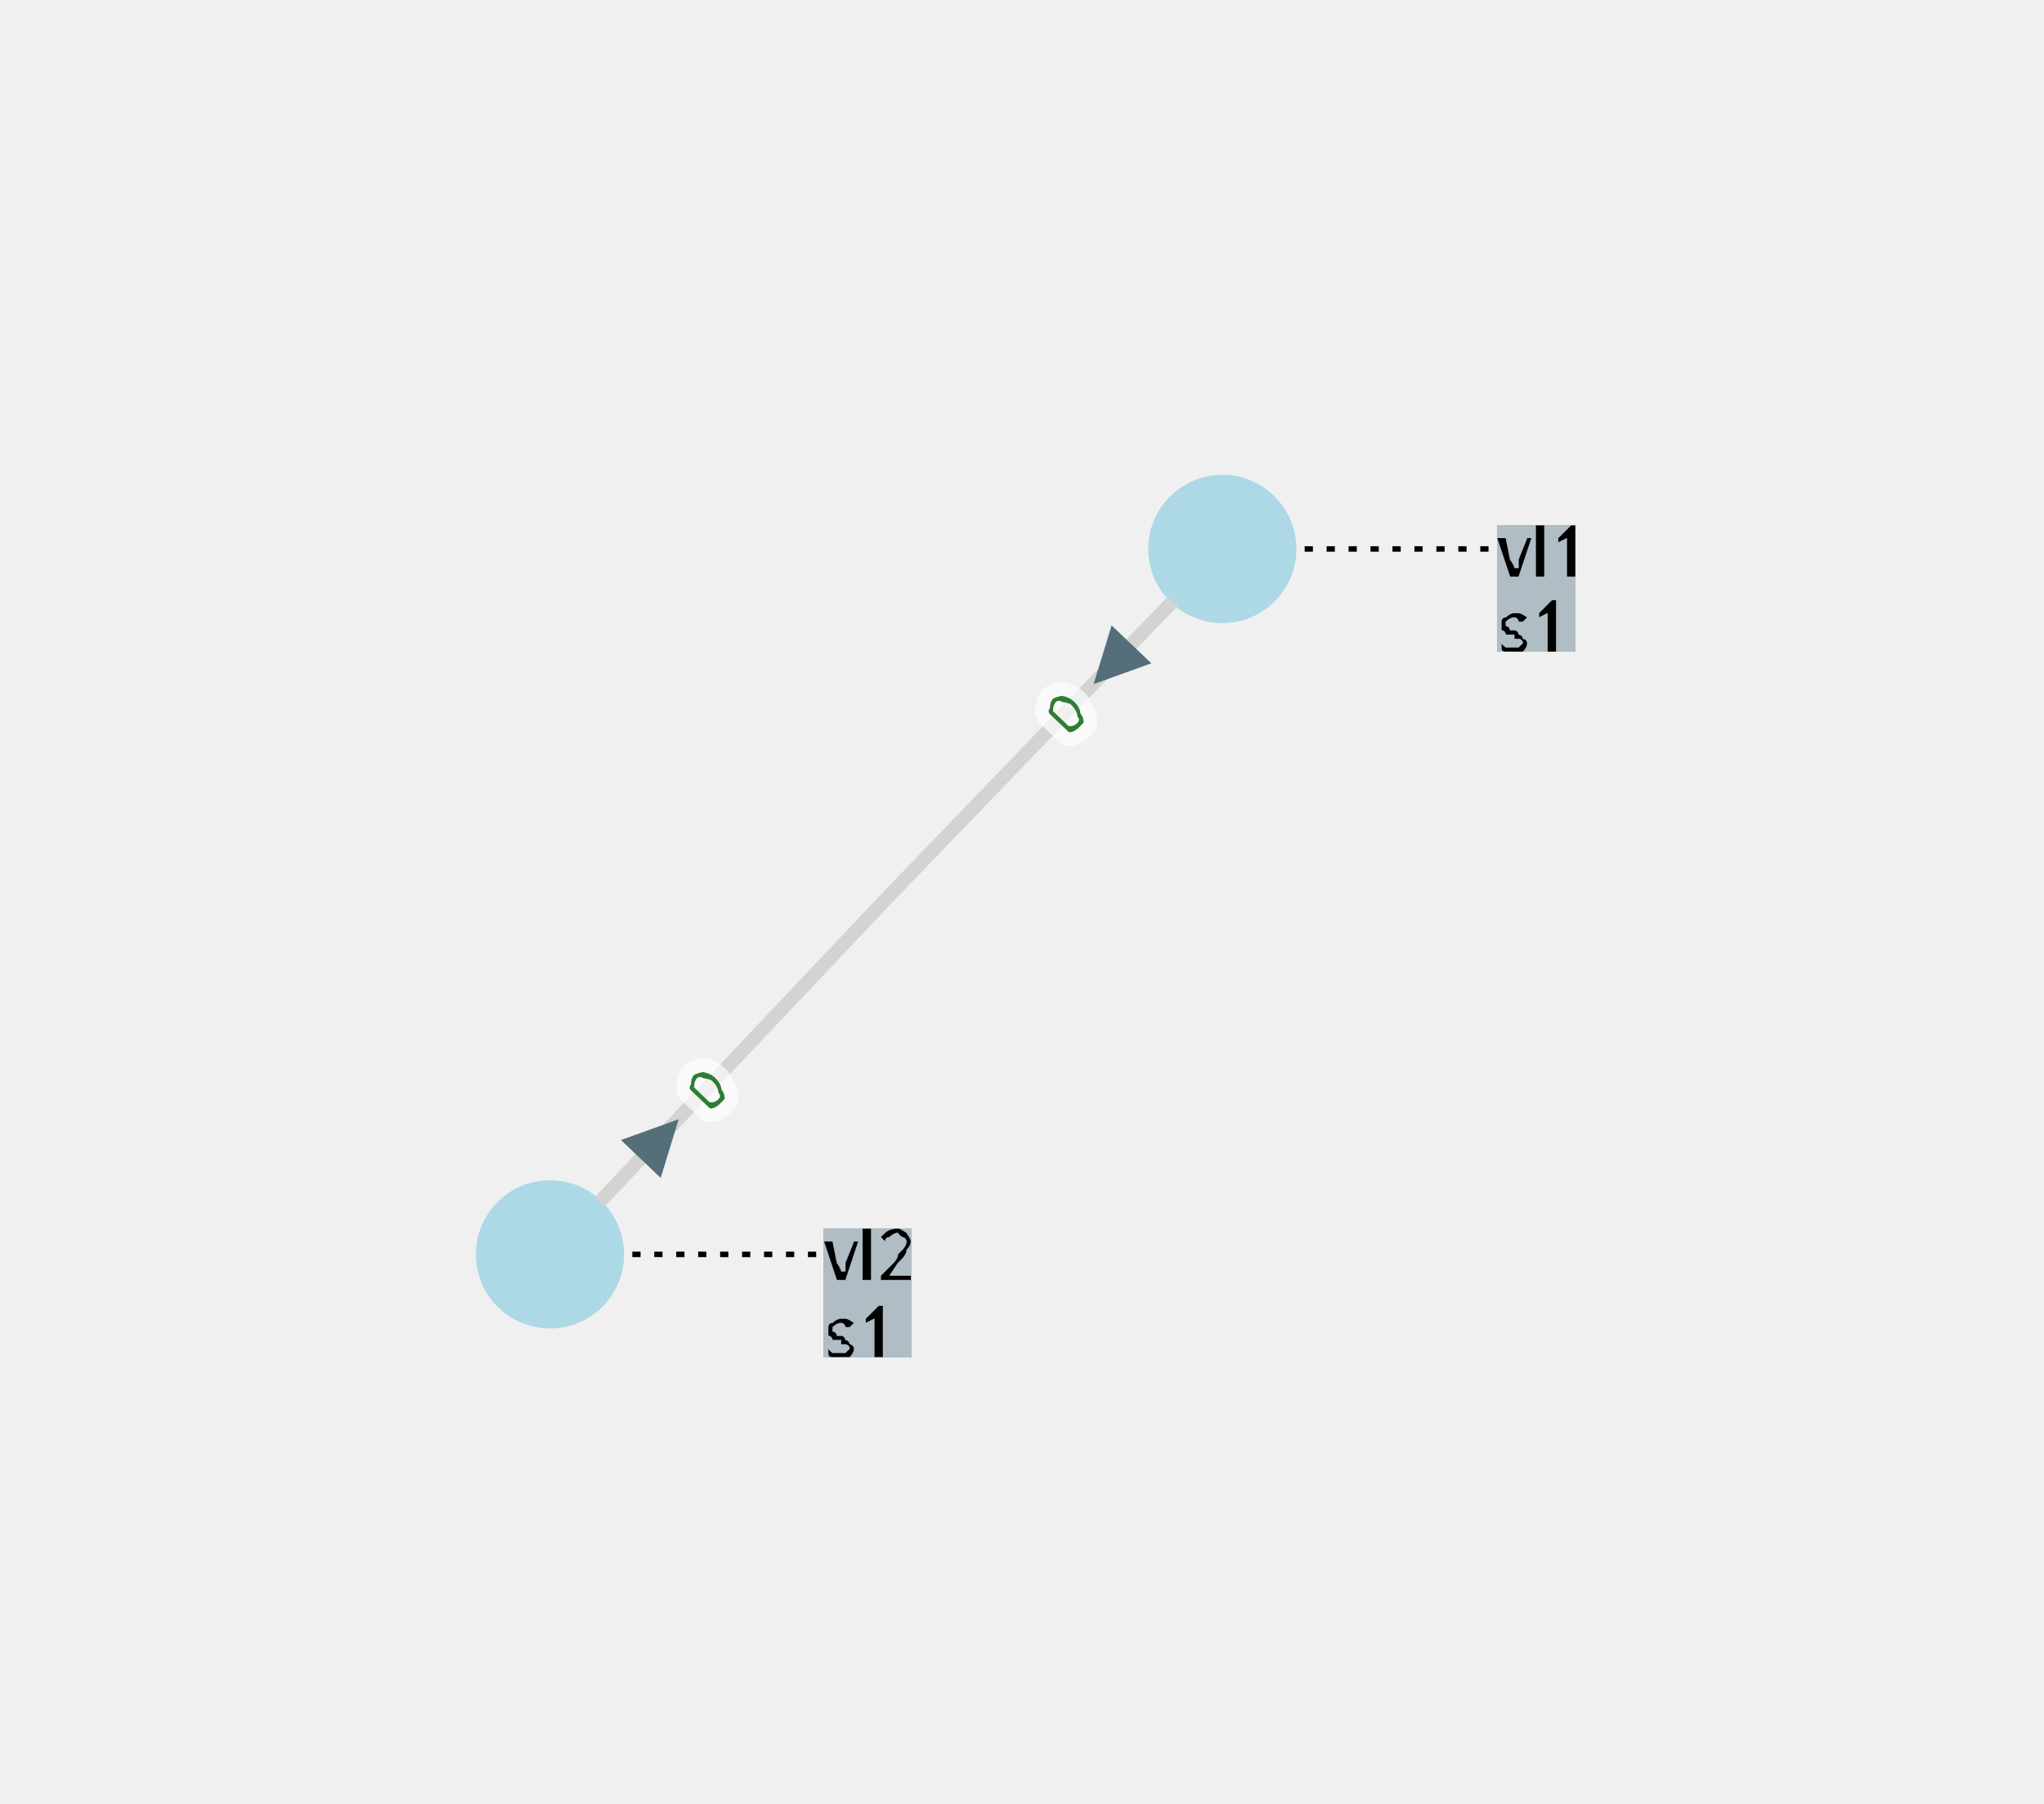
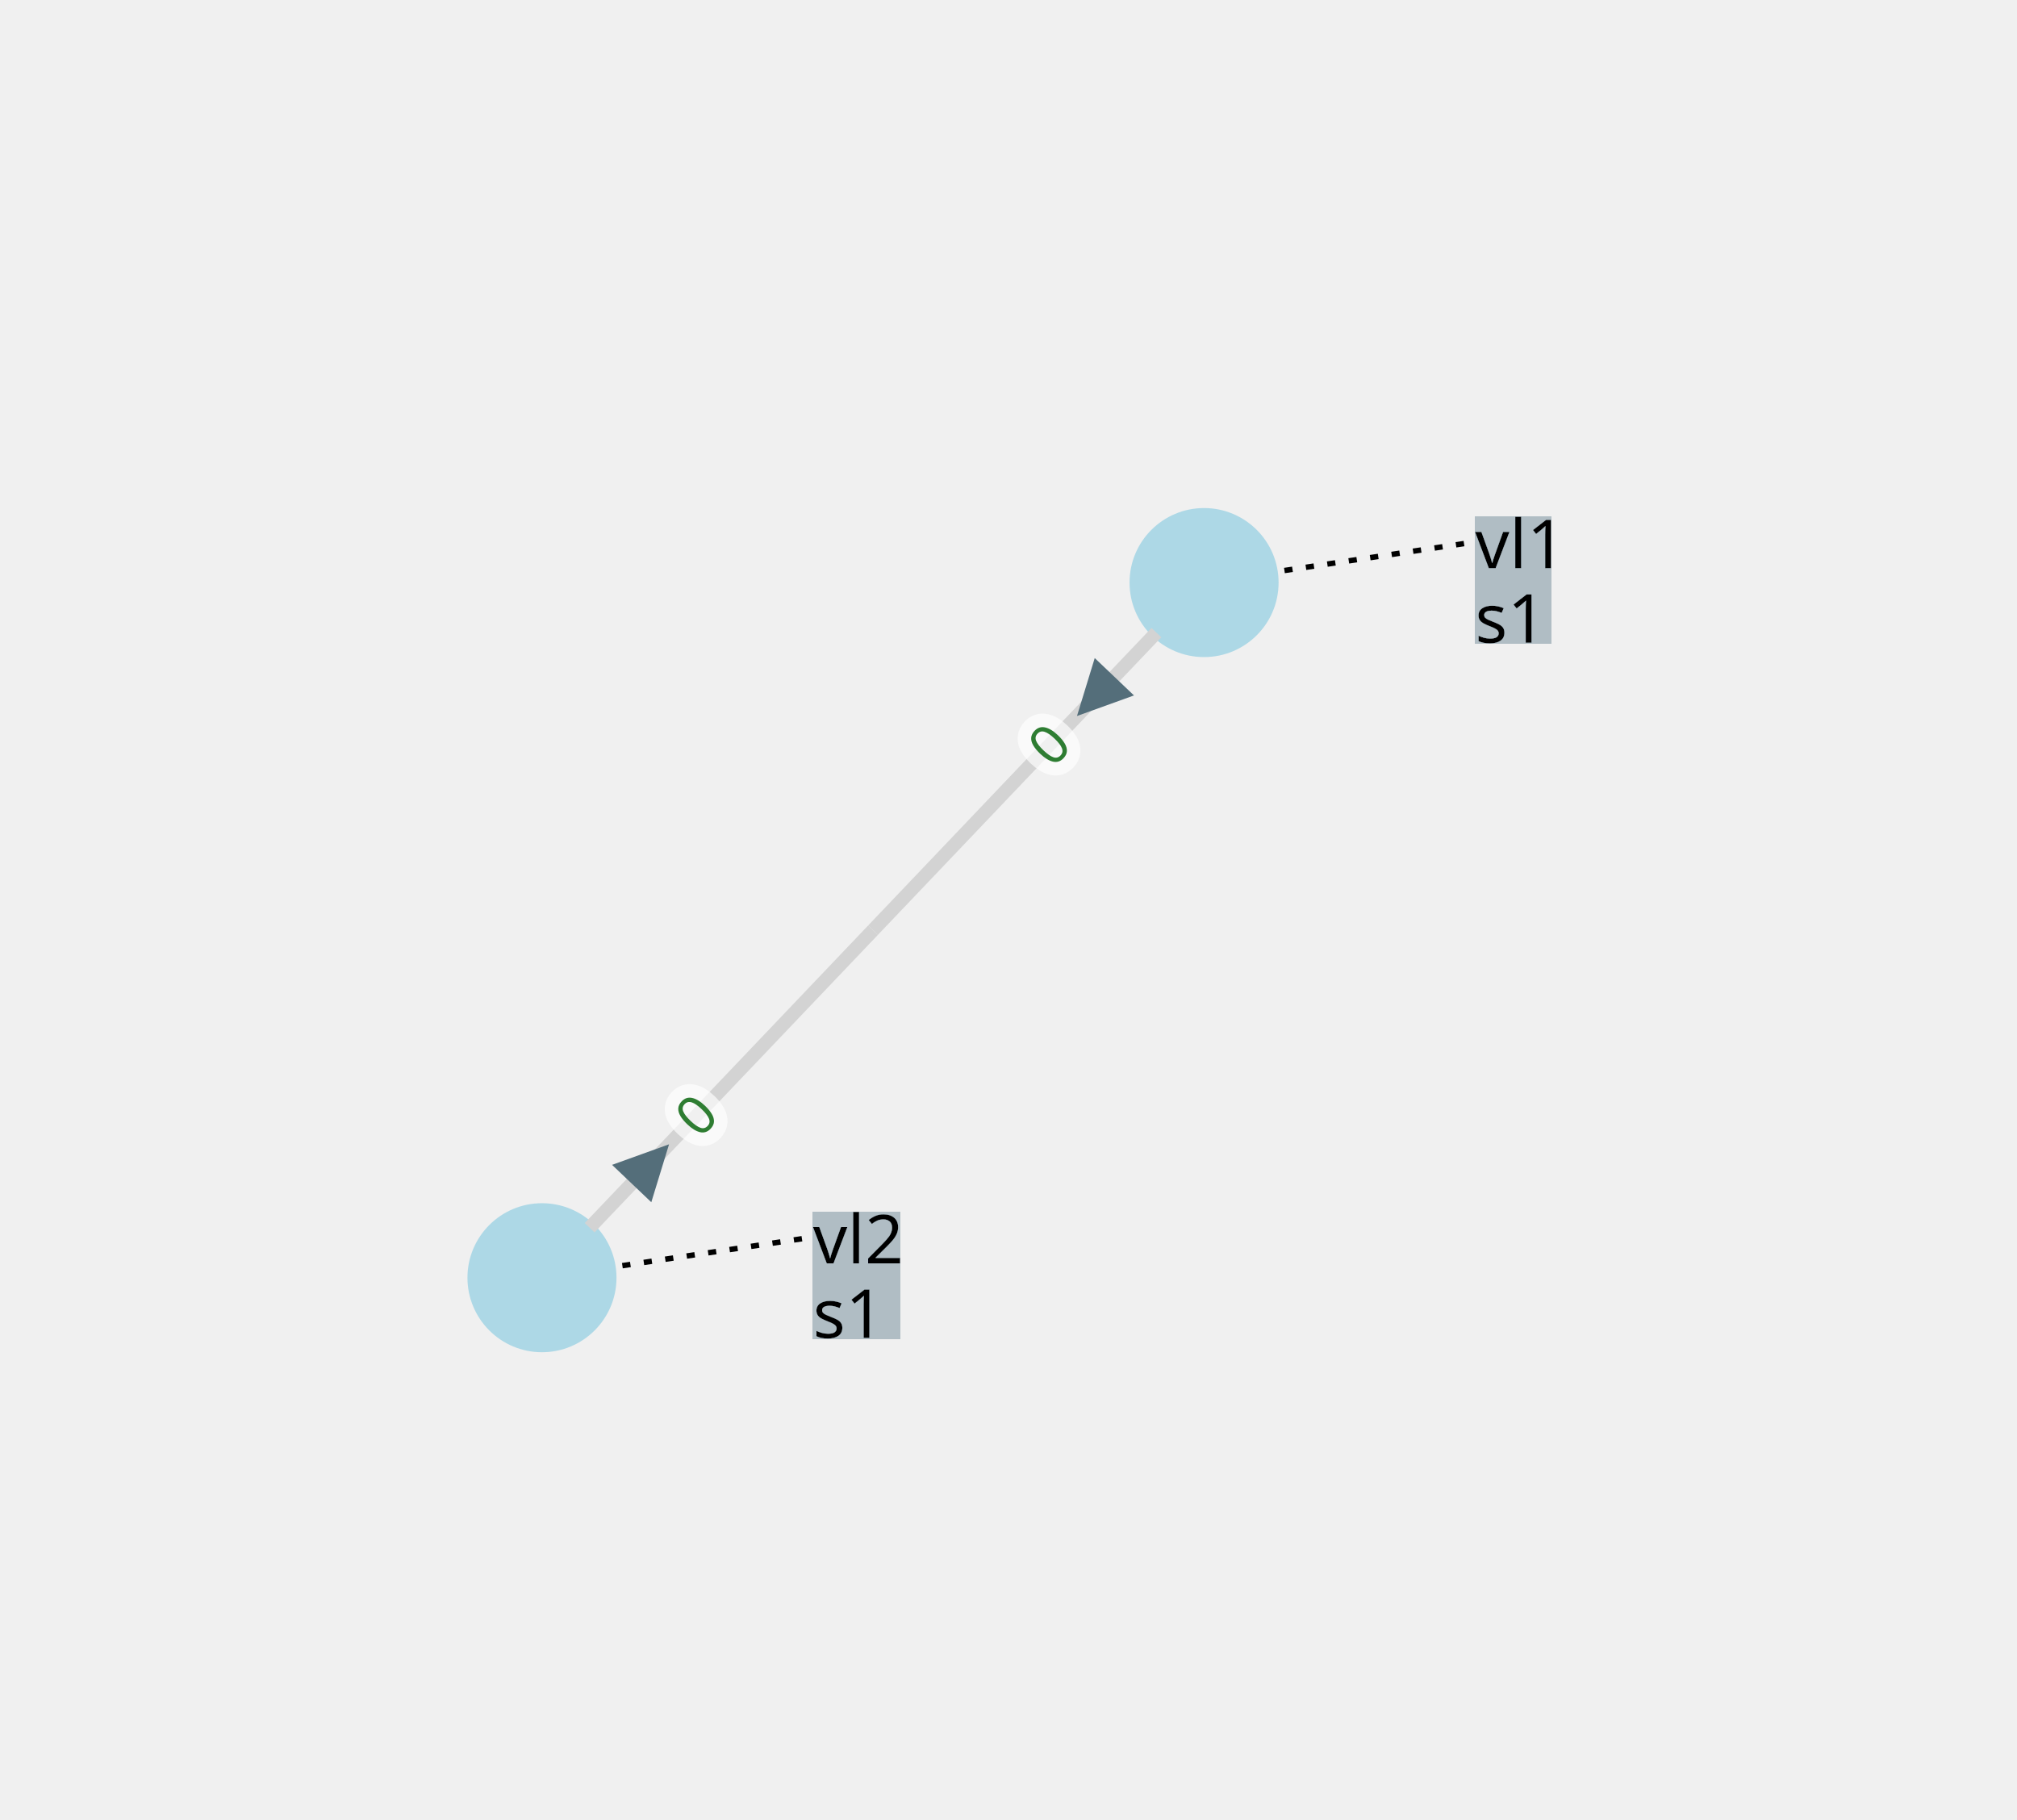
- <svg xmlns="http://www.w3.org/2000/svg" width="800.00" height="705.66" viewBox="-2.85 -2.89 7.44 6.57">
+ <svg xmlns="http://www.w3.org/2000/svg" width="800.00" height="721.78" viewBox="-284.74 -303.93 744.32 671.55">
  <style>
- .nad-branch-edges polyline, .nad-branch-edges path {stroke: var(--nad-vl-color, lightgrey); stroke-width: 0.05; fill: none}
- .nad-branch-edges circle {stroke: var(--nad-vl-color, lightgrey); stroke-width: 0.05; fill: none}
- .nad-3wt-edges polyline {stroke: var(--nad-vl-color, lightgrey); stroke-width: 0.05; fill: none}
- .nad-text-edges {stroke: black; stroke-width: 0.02; stroke-dasharray: .03,.05}
- .nad-branch-edges .nad-disconnected polyline, .nad-3wt-edges .nad-disconnected polyline {stroke-dasharray: .1,.1}
+ .nad-branch-edges polyline, .nad-branch-edges path {stroke: var(--nad-vl-color, lightgrey); stroke-width: 5; fill: none}
+ .nad-branch-edges circle {stroke: var(--nad-vl-color, lightgrey); stroke-width: 5; fill: none}
+ .nad-3wt-edges polyline {stroke: var(--nad-vl-color, lightgrey); stroke-width: 5; fill: none}
+ .nad-text-edges {stroke: black; stroke-width: 2; stroke-dasharray: 3,5}
+ .nad-branch-edges .nad-disconnected polyline, .nad-3wt-edges .nad-disconnected polyline {stroke-dasharray: 10,10}
.nad-vl-nodes circle, .nad-vl-nodes path {fill: var(--nad-vl-color, lightblue)}
- .nad-vl-nodes circle.nad-unknown-busnode {stroke: lightgrey; stroke-width: 0.05; stroke-dasharray: .05,.05; fill: none}
- .nad-hvdc-edge polyline.nad-hvdc {stroke: grey; stroke-width: 0.2}
- .nad-3wt-nodes circle {stroke: var(--nad-vl-color, lightgrey); stroke-width: 0.05; fill: none}
+ .nad-vl-nodes circle.nad-unknown-busnode {stroke: lightgrey; stroke-width: 5; stroke-dasharray: 5,5; fill: none}
+ .nad-hvdc-edge polyline.nad-hvdc {stroke: grey; stroke-width: 20}
+ .nad-3wt-nodes circle {stroke: var(--nad-vl-color, lightgrey); stroke-width: 5; fill: none}
.nad-state-out .nad-arrow-in {visibility: hidden}
.nad-state-in .nad-arrow-out {visibility: hidden}
.nad-active path {stroke: none; fill: #546e7a}
.nad-active {visibility: visible}
.nad-reactive {visibility: hidden}
.nad-reactive path {stroke: none; fill: #0277bd}
.nad-text-background {flood-color: #90a4aeaa}
- .nad-text-nodes {font: 0.25px "Verdana"; fill: black; dominant-baseline: central}
- .nad-edge-infos text {font: 0.2px "Verdana"; dominant-baseline:middle; stroke: #FFFFFFAA; stroke-width: 0.1; stroke-linejoin:round; paint-order: stroke}
+ .nad-text-nodes {font: 25px "Verdana"; fill: black; dominant-baseline: central}
+ .nad-edge-infos text {font: 20px "Verdana"; dominant-baseline:middle; stroke: #FFFFFFAA; stroke-width: 10; stroke-linejoin:round; paint-order: stroke}
.nad-edge-infos .nad-state-in text {fill: #b71c1c}
.nad-edge-infos .nad-state-out text {fill: #2e7d32}
.nad-vl0to30 {--nad-vl-color: #AFB42B}
.nad-vl30to50 {--nad-vl-color: #EF9A9A}
.nad-vl50to70 {--nad-vl-color: #9C27B0}
.nad-vl70to120 {--nad-vl-color: #E65100}
.nad-vl120to180 {--nad-vl-color: #00ACC1}
.nad-vl180to300 {--nad-vl-color: #2E7D32}
.nad-vl300to500 {--nad-vl-color: #D32F2F}
.nad-branch-edges .nad-overload polyline, .nad-branch-edges .nad-overload path {animation: line-blink 3s infinite}
.nad-vl-nodes .nad-overvoltage {animation: node-over-blink 3s infinite}
.nad-vl-nodes .nad-undervoltage {animation: node-under-blink 3s infinite}

@keyframes line-blink {
-   0%, 80%, 100% {stroke: var(--nad-vl-color, black); stroke-width: 0.05}
-   40% {stroke: #FFEB3B; stroke-width: 0.15}
+   0%, 80%, 100% {stroke: var(--nad-vl-color, black); stroke-width: 5}
+   40% {stroke: #FFEB3B; stroke-width: 15}
}
@keyframes node-over-blink {
  0%, 80%, 100% {stroke: white; stroke-width: 0}
-   40% {stroke: #ff5722; stroke-width: 0.15}
+   40% {stroke: #ff5722; stroke-width: 15}
}
@keyframes node-under-blink {
  0%, 80%, 100% {stroke: white; stroke-width: 0}
-   40% {stroke: #00BCD4; stroke-width: 0.15}
+   40% {stroke: #00BCD4; stroke-width: 15}
}
</style>
  <defs>
    <filter id="textBgFilter" x="0" y="0" width="1" height="1">
      <feFlood class="nad-text-background" />
      <feComposite in="SourceGraphic" operator="over" />
    </filter>
  </defs>
  <g class="nad-vl-nodes">
-     <g transform="translate(1.60,-0.89)" id="0" class="nad-vl300to500">
-       <circle r="0.27" id="1" />
+     <g transform="translate(159.59,-88.93)" id="0" class="nad-vl300to500">
+       <circle r="27.50" id="1" />
    </g>
-     <g transform="translate(-0.85,1.68)" id="2" class="nad-vl300to500">
-       <circle r="0.27" id="3" />
+     <g transform="translate(-84.74,167.62)" id="2" class="nad-vl300to500">
+       <circle r="27.50" id="3" />
    </g>
  </g>
  <g class="nad-branch-edges">
    <g id="4">
      <g class="nad-vl300to500">
-         <polyline points="1.42,-0.70 0.37,0.39" />
-         <g class="nad-edge-infos" transform="translate(1.20,-0.47)">
+         <polyline points="142.00,-70.46 37.43,39.35" />
+         <g class="nad-edge-infos" transform="translate(119.59,-46.93)">
          <g class="nad-active nad-state-out">
            <g transform="rotate(-136.40)">
-               <path class="nad-arrow-in" d="M-0.1 -0.1 H0.1 L0 0.1z" />
-               <path class="nad-arrow-out" d="M-0.1 0.1 H0.1 L0 -0.1z" />
+               <path class="nad-arrow-in" transform="scale(10.00)" d="M-1 -1 H1 L0 1z" />
+               <path class="nad-arrow-out" transform="scale(10.00)" d="M-1 1 H1 L0 -1z" />
            </g>
-             <text transform="rotate(-46.40)" x="-0.19" style="text-anchor:end">0</text>
+             <text transform="rotate(-46.40)" x="-19.00" style="text-anchor:end">0</text>
          </g>
          <g class="nad-reactive nad-state-out">
            <g transform="rotate(-136.40)">
-               <path class="nad-arrow-in" d="M-0.1 -0.1 H0.1 L0 0.1z" />
-               <path class="nad-arrow-out" d="M-0.1 0.1 H0.1 L0 -0.1z" />
+               <path class="nad-arrow-in" transform="scale(10.00)" d="M-1 -1 H1 L0 1z" />
+               <path class="nad-arrow-out" transform="scale(10.00)" d="M-1 1 H1 L0 -1z" />
            </g>
-             <text transform="rotate(-46.40)" x="-0.19" style="text-anchor:end">0</text>
+             <text transform="rotate(-46.40)" x="-19.00" style="text-anchor:end">0</text>
          </g>
        </g>
      </g>
      <g class="nad-vl300to500">
-         <polyline points="-0.67,1.49 0.37,0.39" />
-         <g class="nad-edge-infos" transform="translate(-0.45,1.26)">
+         <polyline points="-67.15,149.16 37.43,39.35" />
+         <g class="nad-edge-infos" transform="translate(-44.74,125.62)">
          <g class="nad-active nad-state-out">
            <g transform="rotate(43.60)">
-               <path class="nad-arrow-in" d="M-0.1 -0.1 H0.1 L0 0.1z" />
-               <path class="nad-arrow-out" d="M-0.1 0.1 H0.1 L0 -0.1z" />
+               <path class="nad-arrow-in" transform="scale(10.00)" d="M-1 -1 H1 L0 1z" />
+               <path class="nad-arrow-out" transform="scale(10.00)" d="M-1 1 H1 L0 -1z" />
            </g>
-             <text transform="rotate(-46.40)" x="0.19">0</text>
+             <text transform="rotate(-46.40)" x="19.00">0</text>
          </g>
          <g class="nad-reactive nad-state-out">
            <g transform="rotate(43.60)">
-               <path class="nad-arrow-in" d="M-0.1 -0.1 H0.1 L0 0.1z" />
-               <path class="nad-arrow-out" d="M-0.1 0.1 H0.1 L0 -0.1z" />
+               <path class="nad-arrow-in" transform="scale(10.00)" d="M-1 -1 H1 L0 1z" />
+               <path class="nad-arrow-out" transform="scale(10.00)" d="M-1 1 H1 L0 -1z" />
            </g>
-             <text transform="rotate(-46.40)" x="0.19">0</text>
+             <text transform="rotate(-46.40)" x="19.00">0</text>
          </g>
        </g>
      </g>
    </g>
  </g>
  <g class="nad-text-edges">
-     <polyline id="0_edge" points="1.90,-0.89 2.60,-0.89" />
-     <polyline id="2_edge" points="-0.55,1.68 0.15,1.68" />
+     <polyline id="0_edge" points="189.25,-93.38 259.59,-103.93" />
+     <polyline id="2_edge" points="-55.07,163.17 15.26,152.62" />
  </g>
  <g class="nad-text-nodes">
-     <text filter="url(#textBgFilter)" y="-0.89">
-       <tspan x="2.60">vl1</tspan>
-       <tspan x="2.60" dy="1.1em">s1</tspan>
+     <text filter="url(#textBgFilter)" y="-103.93">
+       <tspan x="259.59">vl1</tspan>
+       <tspan x="259.59" dy="1.1em">s1</tspan>
    </text>
-     <text filter="url(#textBgFilter)" y="1.68">
-       <tspan x="0.15">vl2</tspan>
-       <tspan x="0.15" dy="1.1em">s1</tspan>
+     <text filter="url(#textBgFilter)" y="152.62">
+       <tspan x="15.26">vl2</tspan>
+       <tspan x="15.26" dy="1.1em">s1</tspan>
    </text>
  </g>
</svg>
